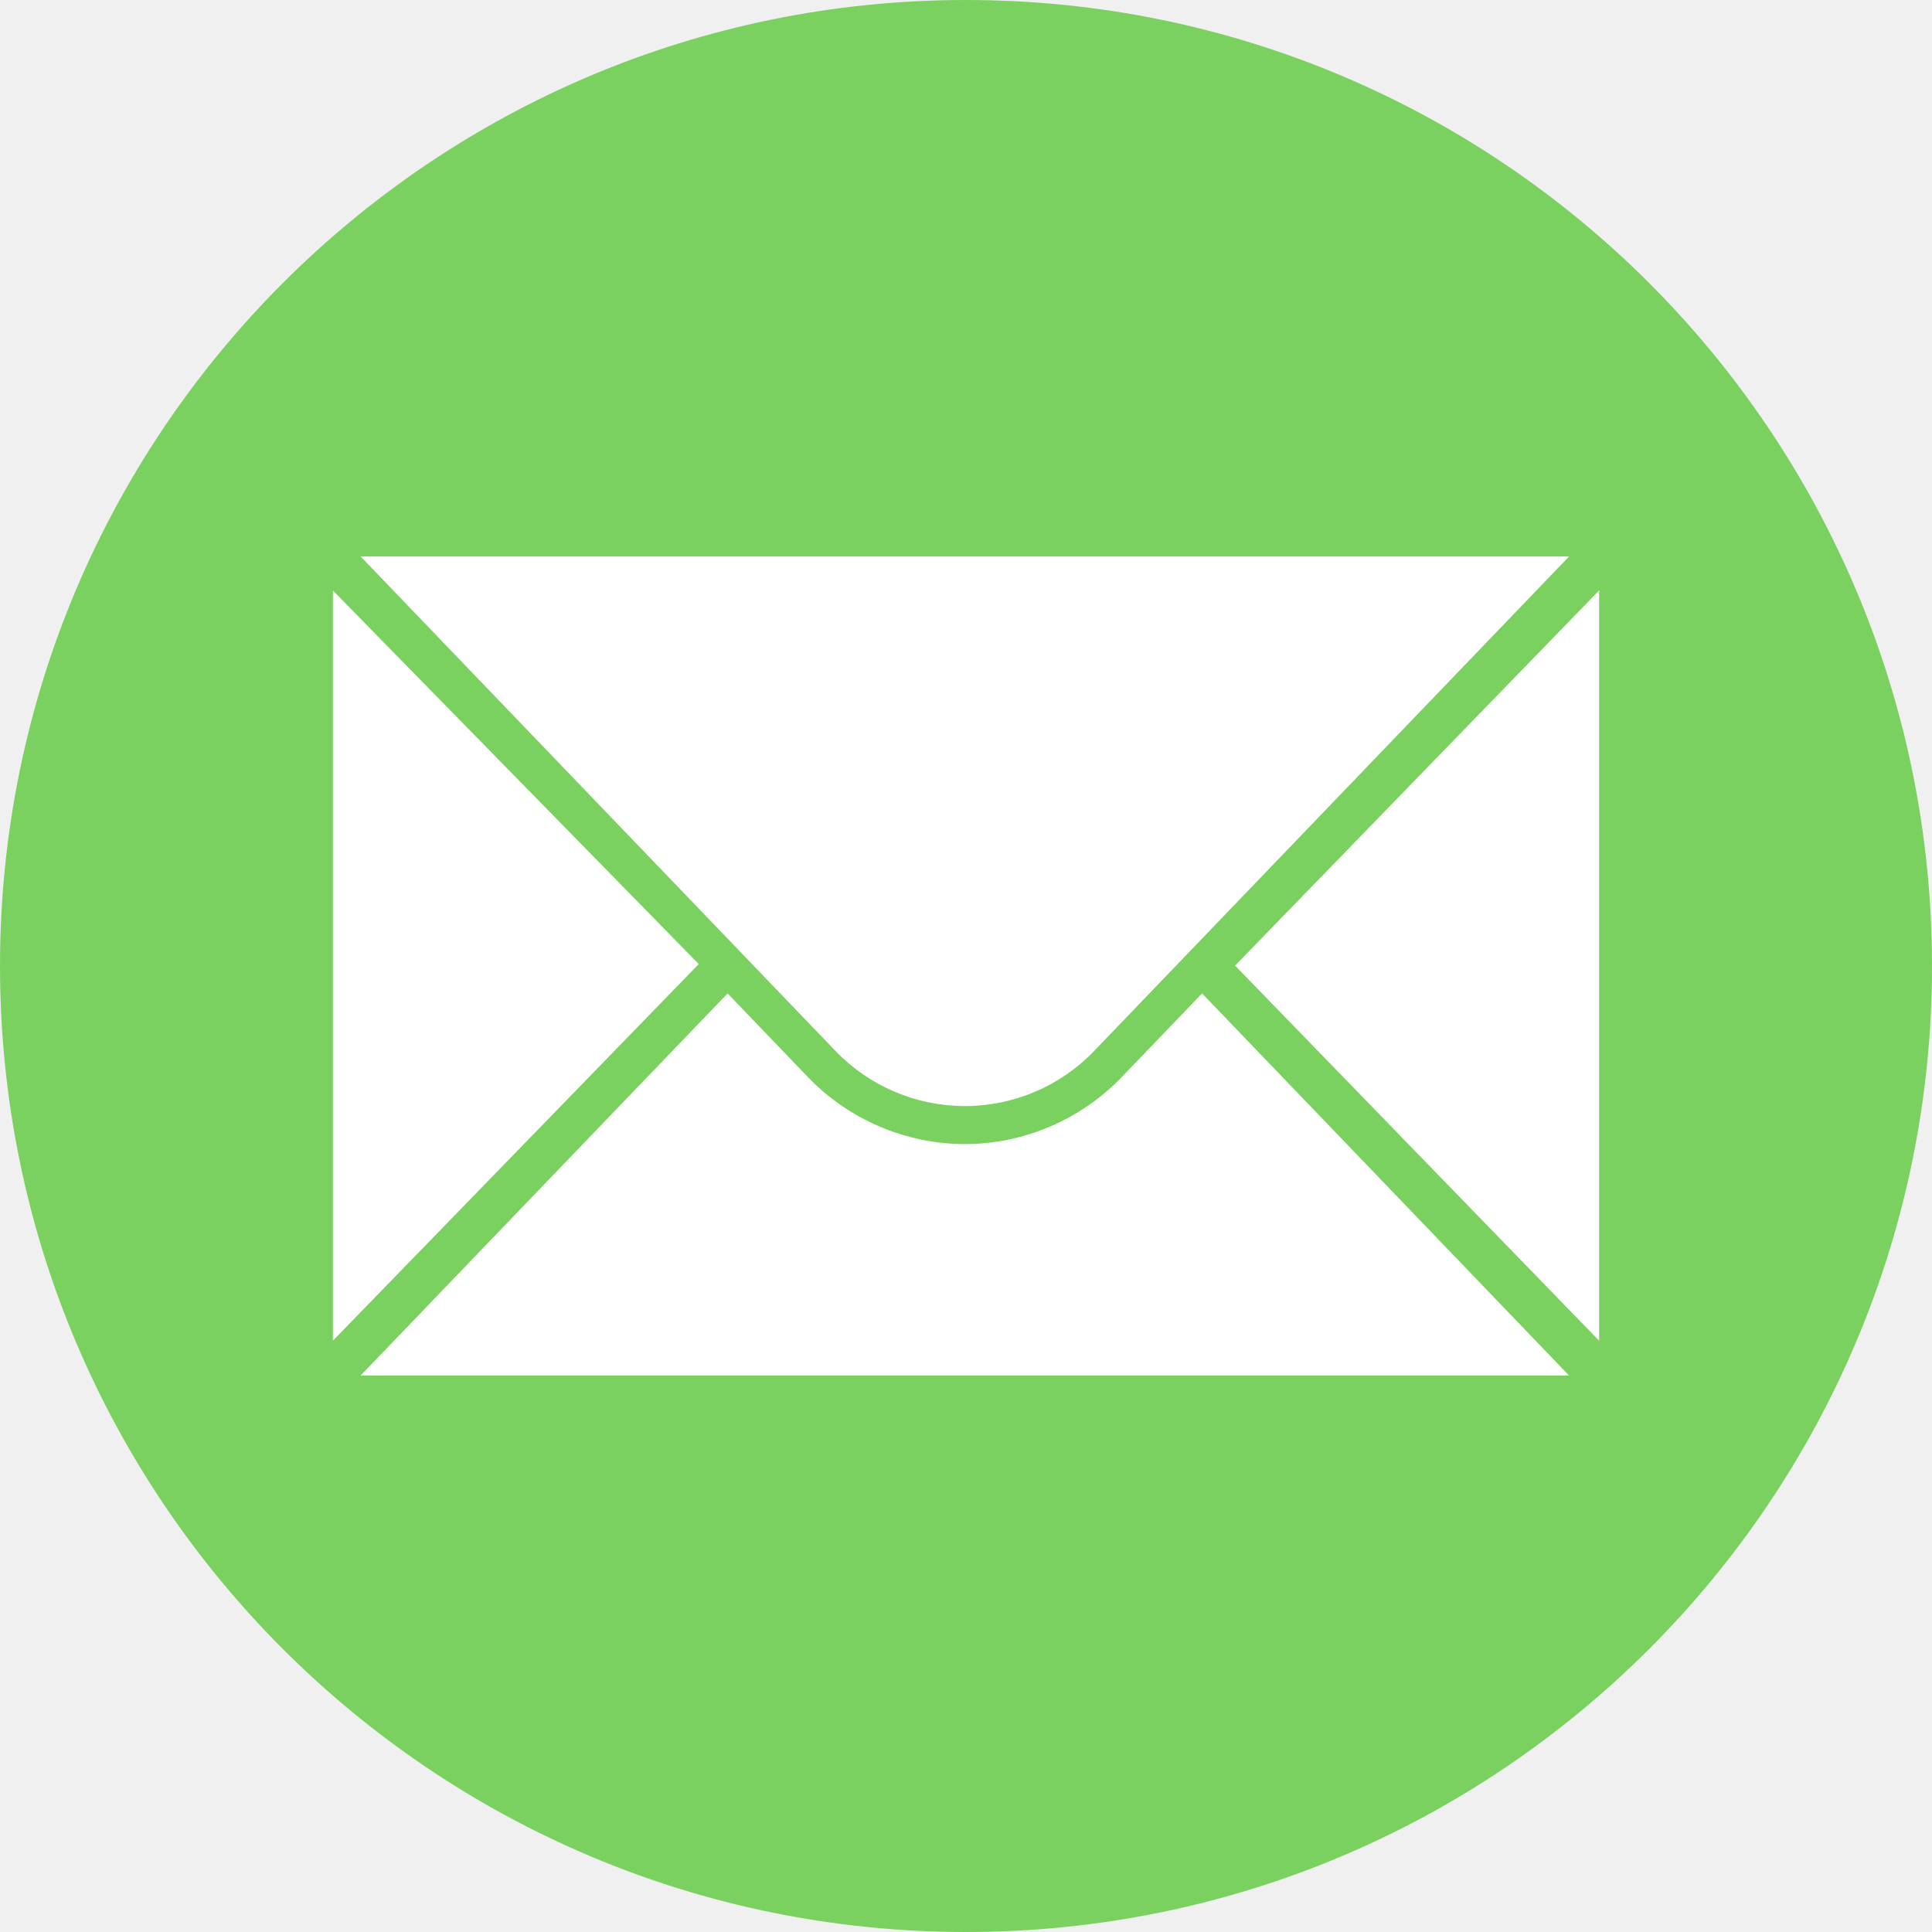
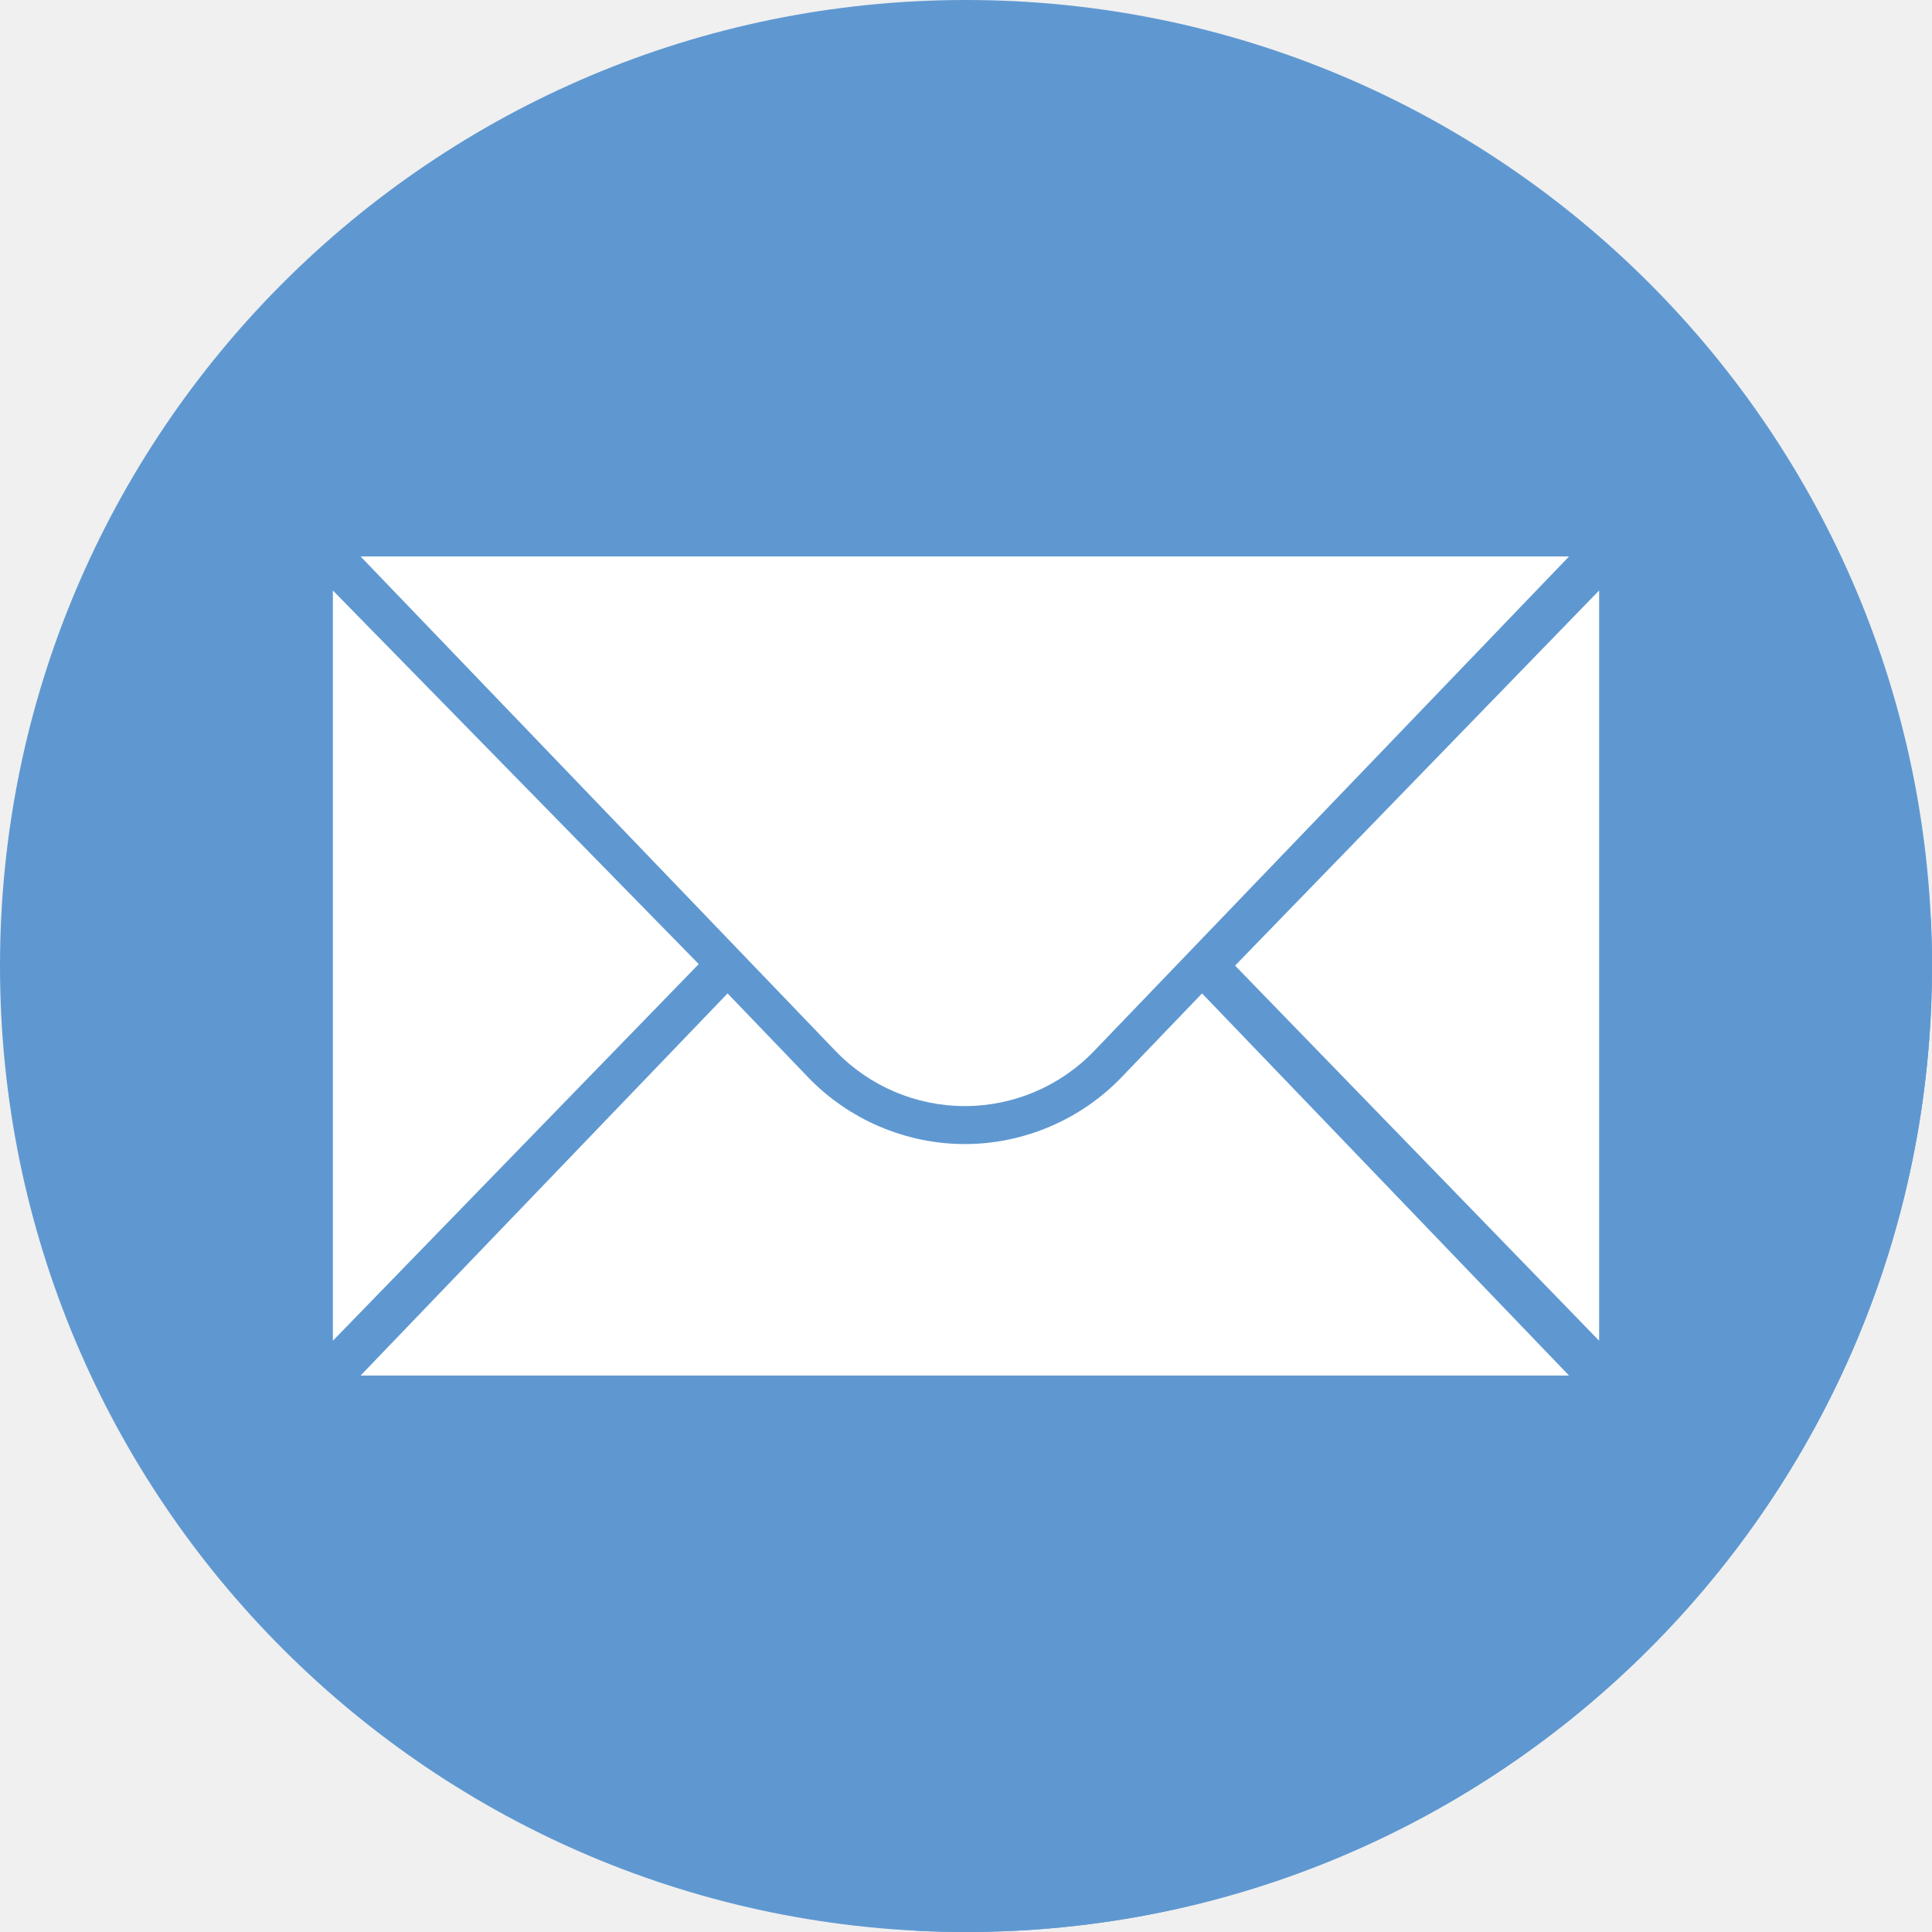
- <svg xmlns="http://www.w3.org/2000/svg" width="40" height="40" viewBox="0 0 40 40" fill="none">
-   <path d="M20 40C31.046 40 40 31.046 40 20C40 8.954 31.046 0 20 0C8.954 0 0 8.954 0 20C0 31.046 8.954 40 20 40Z" fill="#7BD15F" />
-   <path d="M6.892 12.225V27.758L14.467 19.96L6.892 12.225Z" fill="white" />
-   <path d="M33.108 12.225V27.758L25.571 19.992L33.108 12.225Z" fill="white" />
-   <path d="M7.466 11.521H32.486L22.652 21.76C21.953 22.488 20.986 22.9 19.976 22.9C18.966 22.9 17.999 22.488 17.299 21.76L7.466 11.521Z" fill="white" />
-   <path d="M23.22 22.304C22.376 23.183 21.194 23.687 19.976 23.687C18.758 23.687 17.576 23.183 16.732 22.305L15.064 20.568L7.466 28.479H32.486L24.888 20.568L23.22 22.304Z" fill="white" />
+ <svg xmlns="http://www.w3.org/2000/svg" version="1.1" width="512" height="512" x="0" y="0" viewBox="0 0 512 512" style="enable-background:new 0 0 512 512" xml:space="preserve" class="">
+   <g>
+     <circle style="" cx="256" cy="256" r="256" fill="#5f98d1" data-original="#5f98d1" class="" />
+     <path style="" d="M415.813,147.466H95.558l116.019,120.806l33.48,33.9c-18.216-4.164-19.343-6.759-27.415-13.349  c-4.234-3.457-12.414-12.852-24.838-25.54C154.023,223.682,88.217,156.484,88.217,156.484v198.822l8.265,8.265l-0.925,0.963  L242.68,511.657c4.412,0.226,8.852,0.343,13.32,0.343c141.385,0,256-114.615,256-256c0-4.246-0.11-8.466-0.313-12.661  L415.813,147.466z" fill="#5f98d1" data-original="#3a6da1" class="" />
+     <g>
+       <polygon style="" points="88.217,156.484 88.217,355.306 185.175,255.493  " fill="#ffffff" data-original="#ffffff" class="" />
+       <polygon style="" points="423.783,156.484 423.783,355.306 327.307,255.895  " fill="#ffffff" data-original="#ffffff" class="" />
+       <path style="" d="M95.558,147.466h320.255L289.948,278.524c-8.958,9.327-21.331,14.599-34.262,14.599   s-25.304-5.272-34.262-14.599L95.558,147.466z" fill="#ffffff" data-original="#ffffff" class="" />
+       <path style="" d="M297.209,285.496c-10.799,11.244-25.933,17.694-41.523,17.694c-15.589,0-30.724-6.448-41.522-17.693   l-21.349-22.23L95.558,364.534h320.255l-97.256-101.267L297.209,285.496z" fill="#ffffff" data-original="#ffffff" class="" />
+     </g>
+     <g>
+ </g>
+     <g>
+ </g>
+     <g>
+ </g>
+     <g>
+ </g>
+     <g>
+ </g>
+     <g>
+ </g>
+     <g>
+ </g>
+     <g>
+ </g>
+     <g>
+ </g>
+     <g>
+ </g>
+     <g>
+ </g>
+     <g>
+ </g>
+     <g>
+ </g>
+     <g>
+ </g>
+     <g>
+ </g>
+   </g>
</svg>
